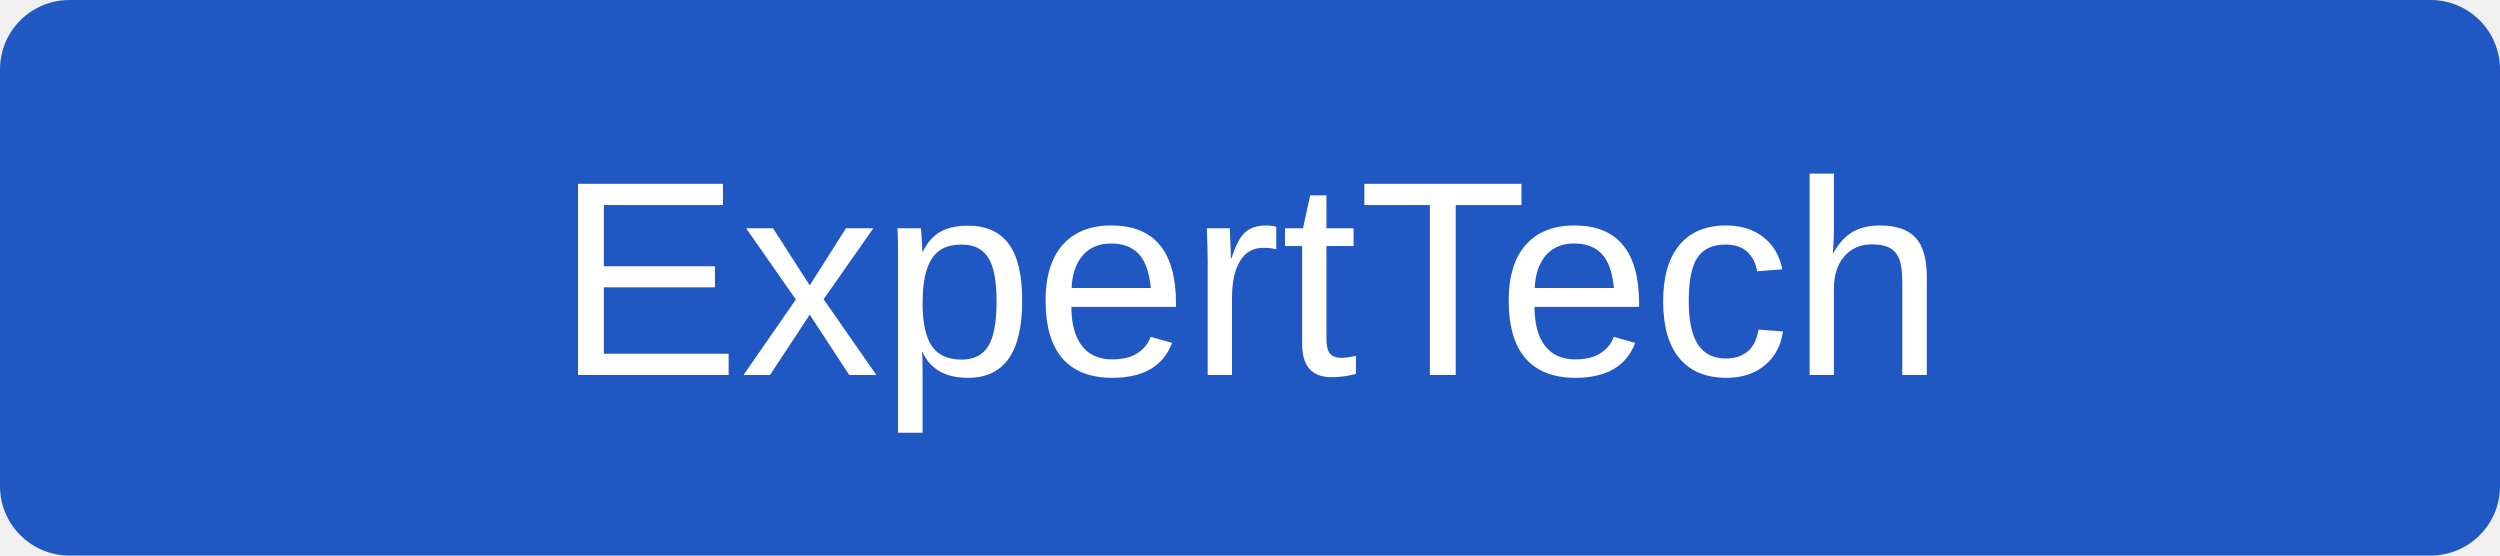
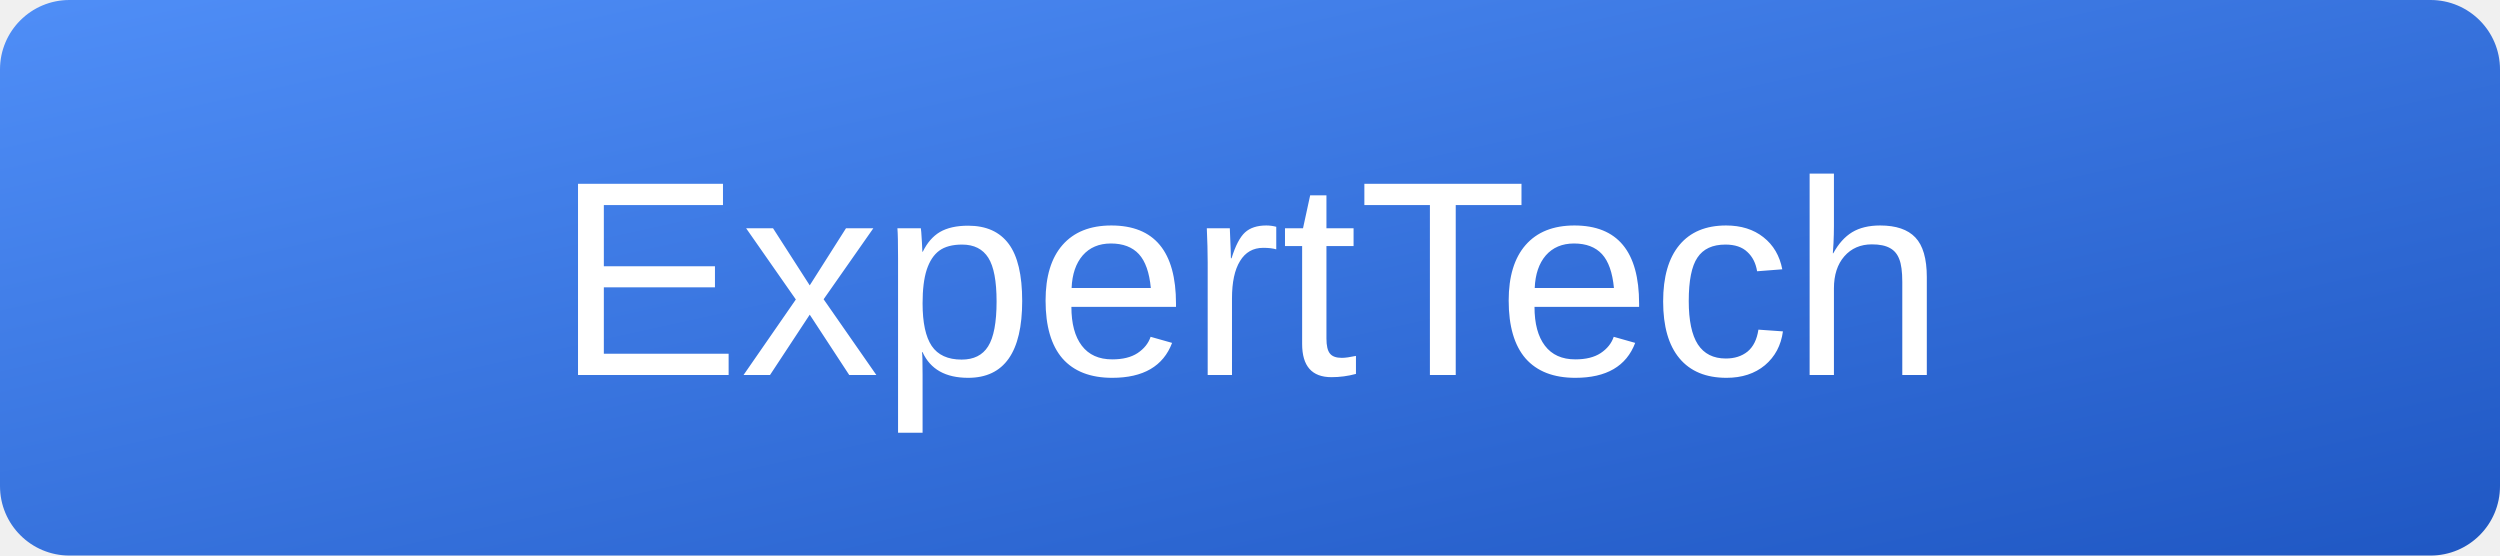
<svg xmlns="http://www.w3.org/2000/svg" width="180" height="40" viewBox="0 0 180 40">
-   <rect width="180" height="40" rx="5" fill="#1f57c3" />
+   <defs>
+     <linearGradient id="grad" x1="0" y1="0" x2="1" y2="1">
+       <stop offset="0%" stop-color="#4f8ef7" />
+       <stop offset="100%" stop-color="#1f57c3" />
+     </linearGradient>
+   </defs>
+   <rect width="180" height="40" rx="5" fill="url(#grad)" />
  <text x="90" y="27" font-size="20" font-family="Arial, Helvetica, sans-serif" fill="#ffffff" text-anchor="middle">ExpertTech</text>
</svg>
